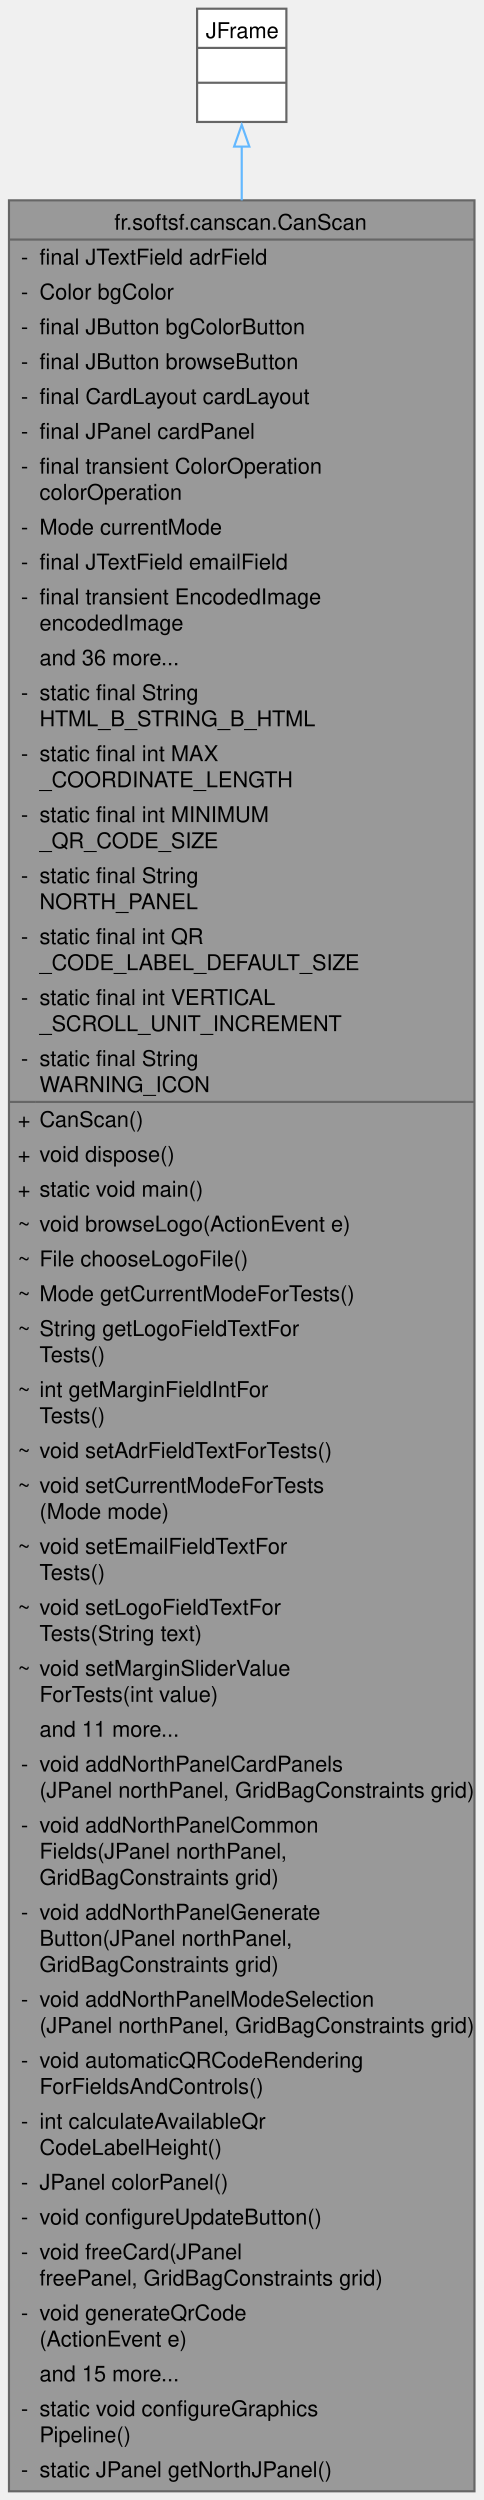
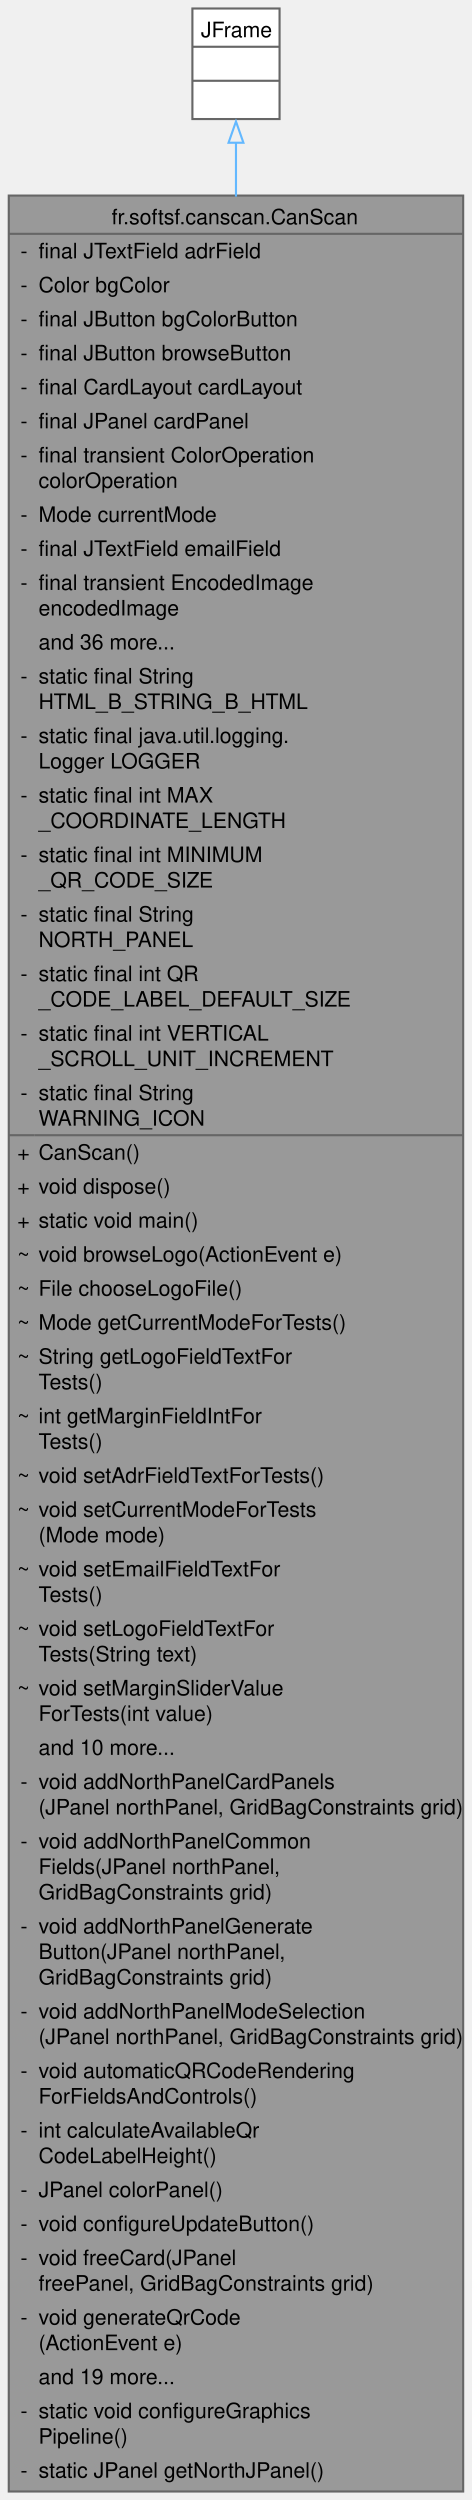
- <svg xmlns="http://www.w3.org/2000/svg" xmlns:xlink="http://www.w3.org/1999/xlink" width="222pt" height="1148pt" viewBox="0.00 0.00 221.75 1148.00">
-   <g id="graph0" class="graph" transform="scale(1 1) rotate(0) translate(4 1144)">
+ <svg xmlns="http://www.w3.org/2000/svg" xmlns:xlink="http://www.w3.org/1999/xlink" width="222pt" height="1176pt" viewBox="0.00 0.00 221.75 1176.00">
+   <g id="graph0" class="graph" transform="scale(1 1) rotate(0) translate(4 1172)">
    <g id="Node000001" class="node">
      <g id="a_Node000001">
        <a xlink:title="CanScan — Swing QR code generator with MECARD, MEET, and FREE modes.">
-           <polygon fill="#999999" stroke="none" points="213.75,-1052 0,-1052 0,0 213.75,0 213.75,-1052" />
-           <text text-anchor="start" x="48.38" y="-1038.5" font-family="Helvetica,sans-Serif" font-size="10.00">fr.softsf.canscan.CanScan</text>
-           <text text-anchor="start" x="5.5" y="-1022.5" font-family="Helvetica,sans-Serif" font-size="10.00">-</text>
-           <text text-anchor="start" x="14" y="-1022.5" font-family="Helvetica,sans-Serif" font-size="10.00">final JTextField adrField</text>
-           <text text-anchor="start" x="5.5" y="-1006.5" font-family="Helvetica,sans-Serif" font-size="10.00">-</text>
-           <text text-anchor="start" x="14" y="-1006.5" font-family="Helvetica,sans-Serif" font-size="10.00">Color bgColor</text>
-           <text text-anchor="start" x="5.5" y="-990.5" font-family="Helvetica,sans-Serif" font-size="10.00">-</text>
-           <text text-anchor="start" x="14" y="-990.5" font-family="Helvetica,sans-Serif" font-size="10.00">final JButton bgColorButton</text>
-           <text text-anchor="start" x="5.5" y="-974.5" font-family="Helvetica,sans-Serif" font-size="10.00">-</text>
-           <text text-anchor="start" x="14" y="-974.5" font-family="Helvetica,sans-Serif" font-size="10.00">final JButton browseButton</text>
-           <text text-anchor="start" x="5.5" y="-958.5" font-family="Helvetica,sans-Serif" font-size="10.00">-</text>
-           <text text-anchor="start" x="14" y="-958.5" font-family="Helvetica,sans-Serif" font-size="10.00">final CardLayout cardLayout</text>
-           <text text-anchor="start" x="5.5" y="-942.5" font-family="Helvetica,sans-Serif" font-size="10.00">-</text>
-           <text text-anchor="start" x="14" y="-942.5" font-family="Helvetica,sans-Serif" font-size="10.00">final JPanel cardPanel</text>
+           <polygon fill="#999999" stroke="none" points="213.75,-1080 0,-1080 0,0 213.75,0 213.75,-1080" />
+           <text text-anchor="start" x="48.38" y="-1066.5" font-family="Helvetica,sans-Serif" font-size="10.00">fr.softsf.canscan.CanScan</text>
+           <text text-anchor="start" x="5.5" y="-1050.5" font-family="Helvetica,sans-Serif" font-size="10.00">-</text>
+           <text text-anchor="start" x="14" y="-1050.5" font-family="Helvetica,sans-Serif" font-size="10.00">final JTextField adrField</text>
+           <text text-anchor="start" x="5.5" y="-1034.5" font-family="Helvetica,sans-Serif" font-size="10.00">-</text>
+           <text text-anchor="start" x="14" y="-1034.5" font-family="Helvetica,sans-Serif" font-size="10.00">Color bgColor</text>
+           <text text-anchor="start" x="5.5" y="-1018.5" font-family="Helvetica,sans-Serif" font-size="10.00">-</text>
+           <text text-anchor="start" x="14" y="-1018.5" font-family="Helvetica,sans-Serif" font-size="10.00">final JButton bgColorButton</text>
+           <text text-anchor="start" x="5.5" y="-1002.5" font-family="Helvetica,sans-Serif" font-size="10.00">-</text>
+           <text text-anchor="start" x="14" y="-1002.5" font-family="Helvetica,sans-Serif" font-size="10.00">final JButton browseButton</text>
+           <text text-anchor="start" x="5.5" y="-986.5" font-family="Helvetica,sans-Serif" font-size="10.00">-</text>
+           <text text-anchor="start" x="14" y="-986.5" font-family="Helvetica,sans-Serif" font-size="10.00">final CardLayout cardLayout</text>
+           <text text-anchor="start" x="5.5" y="-970.5" font-family="Helvetica,sans-Serif" font-size="10.00">-</text>
+           <text text-anchor="start" x="14" y="-970.5" font-family="Helvetica,sans-Serif" font-size="10.00">final JPanel cardPanel</text>
+           <text text-anchor="start" x="5.5" y="-954.5" font-family="Helvetica,sans-Serif" font-size="10.00">-</text>
+           <text text-anchor="start" x="14" y="-954.5" font-family="Helvetica,sans-Serif" font-size="10.00">final transient ColorOperation</text>
+           <text text-anchor="start" x="14" y="-942.5" font-family="Helvetica,sans-Serif" font-size="10.00"> colorOperation</text>
          <text text-anchor="start" x="5.5" y="-926.5" font-family="Helvetica,sans-Serif" font-size="10.00">-</text>
-           <text text-anchor="start" x="14" y="-926.5" font-family="Helvetica,sans-Serif" font-size="10.00">final transient ColorOperation</text>
-           <text text-anchor="start" x="14" y="-914.5" font-family="Helvetica,sans-Serif" font-size="10.00"> colorOperation</text>
-           <text text-anchor="start" x="5.5" y="-898.5" font-family="Helvetica,sans-Serif" font-size="10.00">-</text>
-           <text text-anchor="start" x="14" y="-898.5" font-family="Helvetica,sans-Serif" font-size="10.00">Mode currentMode</text>
-           <text text-anchor="start" x="5.5" y="-882.5" font-family="Helvetica,sans-Serif" font-size="10.00">-</text>
-           <text text-anchor="start" x="14" y="-882.5" font-family="Helvetica,sans-Serif" font-size="10.00">final JTextField emailField</text>
-           <text text-anchor="start" x="5.5" y="-866.5" font-family="Helvetica,sans-Serif" font-size="10.00">-</text>
-           <text text-anchor="start" x="14" y="-866.5" font-family="Helvetica,sans-Serif" font-size="10.00">final transient EncodedImage</text>
-           <text text-anchor="start" x="14" y="-854.5" font-family="Helvetica,sans-Serif" font-size="10.00"> encodedImage</text>
-           <text text-anchor="start" x="14" y="-838.5" font-family="Helvetica,sans-Serif" font-size="10.00">and 36 more...</text>
+           <text text-anchor="start" x="14" y="-926.5" font-family="Helvetica,sans-Serif" font-size="10.00">Mode currentMode</text>
+           <text text-anchor="start" x="5.5" y="-910.5" font-family="Helvetica,sans-Serif" font-size="10.00">-</text>
+           <text text-anchor="start" x="14" y="-910.5" font-family="Helvetica,sans-Serif" font-size="10.00">final JTextField emailField</text>
+           <text text-anchor="start" x="5.5" y="-894.5" font-family="Helvetica,sans-Serif" font-size="10.00">-</text>
+           <text text-anchor="start" x="14" y="-894.5" font-family="Helvetica,sans-Serif" font-size="10.00">final transient EncodedImage</text>
+           <text text-anchor="start" x="14" y="-882.5" font-family="Helvetica,sans-Serif" font-size="10.00"> encodedImage</text>
+           <text text-anchor="start" x="14" y="-866.5" font-family="Helvetica,sans-Serif" font-size="10.00">and 36 more...</text>
+           <text text-anchor="start" x="5.5" y="-850.5" font-family="Helvetica,sans-Serif" font-size="10.00">-</text>
+           <text text-anchor="start" x="14" y="-850.5" font-family="Helvetica,sans-Serif" font-size="10.00">static final String</text>
+           <text text-anchor="start" x="14" y="-838.5" font-family="Helvetica,sans-Serif" font-size="10.00"> HTML_B_STRING_B_HTML</text>
          <text text-anchor="start" x="5.5" y="-822.5" font-family="Helvetica,sans-Serif" font-size="10.00">-</text>
-           <text text-anchor="start" x="14" y="-822.5" font-family="Helvetica,sans-Serif" font-size="10.00">static final String</text>
-           <text text-anchor="start" x="14" y="-810.5" font-family="Helvetica,sans-Serif" font-size="10.00"> HTML_B_STRING_B_HTML</text>
+           <text text-anchor="start" x="14" y="-822.5" font-family="Helvetica,sans-Serif" font-size="10.00">static final java.util.logging.</text>
+           <text text-anchor="start" x="14" y="-810.5" font-family="Helvetica,sans-Serif" font-size="10.00">Logger LOGGER</text>
          <text text-anchor="start" x="5.5" y="-794.5" font-family="Helvetica,sans-Serif" font-size="10.00">-</text>
          <text text-anchor="start" x="14" y="-794.5" font-family="Helvetica,sans-Serif" font-size="10.00">static final int MAX</text>
          <text text-anchor="start" x="14" y="-782.5" font-family="Helvetica,sans-Serif" font-size="10.00">_COORDINATE_LENGTH</text>
          <text text-anchor="start" x="5.5" y="-766.5" font-family="Helvetica,sans-Serif" font-size="10.00">-</text>
          <text text-anchor="start" x="14" y="-766.5" font-family="Helvetica,sans-Serif" font-size="10.00">static final int MINIMUM</text>
          <text text-anchor="start" x="14" y="-754.5" font-family="Helvetica,sans-Serif" font-size="10.00">_QR_CODE_SIZE</text>
          <text text-anchor="start" x="5.5" y="-738.5" font-family="Helvetica,sans-Serif" font-size="10.00">-</text>
          <text text-anchor="start" x="14" y="-738.5" font-family="Helvetica,sans-Serif" font-size="10.00">static final String</text>
          <text text-anchor="start" x="14" y="-726.5" font-family="Helvetica,sans-Serif" font-size="10.00"> NORTH_PANEL</text>
          <text text-anchor="start" x="5.5" y="-710.5" font-family="Helvetica,sans-Serif" font-size="10.00">-</text>
          <text text-anchor="start" x="14" y="-710.5" font-family="Helvetica,sans-Serif" font-size="10.00">static final int QR</text>
          <text text-anchor="start" x="14" y="-698.5" font-family="Helvetica,sans-Serif" font-size="10.00">_CODE_LABEL_DEFAULT_SIZE</text>
          <text text-anchor="start" x="5.5" y="-682.5" font-family="Helvetica,sans-Serif" font-size="10.00">-</text>
          <text text-anchor="start" x="14" y="-682.5" font-family="Helvetica,sans-Serif" font-size="10.00">static final int VERTICAL</text>
          <text text-anchor="start" x="14" y="-670.5" font-family="Helvetica,sans-Serif" font-size="10.00">_SCROLL_UNIT_INCREMENT</text>
          <text text-anchor="start" x="5.5" y="-654.5" font-family="Helvetica,sans-Serif" font-size="10.00">-</text>
          <text text-anchor="start" x="14" y="-654.5" font-family="Helvetica,sans-Serif" font-size="10.00">static final String</text>
          <text text-anchor="start" x="14" y="-642.5" font-family="Helvetica,sans-Serif" font-size="10.00"> WARNING_ICON</text>
          <text text-anchor="start" x="4" y="-626.5" font-family="Helvetica,sans-Serif" font-size="10.00">+</text>
          <text text-anchor="start" x="14" y="-626.5" font-family="Helvetica,sans-Serif" font-size="10.00">CanScan()</text>
          <text text-anchor="start" x="4" y="-610.5" font-family="Helvetica,sans-Serif" font-size="10.00">+</text>
          <text text-anchor="start" x="14" y="-610.5" font-family="Helvetica,sans-Serif" font-size="10.00">void dispose()</text>
          <text text-anchor="start" x="4" y="-594.5" font-family="Helvetica,sans-Serif" font-size="10.00">+</text>
          <text text-anchor="start" x="14" y="-594.5" font-family="Helvetica,sans-Serif" font-size="10.00">static void main()</text>
          <text text-anchor="start" x="4" y="-578.5" font-family="Helvetica,sans-Serif" font-size="10.00">~</text>
          <text text-anchor="start" x="14" y="-578.5" font-family="Helvetica,sans-Serif" font-size="10.00">void browseLogo(ActionEvent e)</text>
          <text text-anchor="start" x="4" y="-562.5" font-family="Helvetica,sans-Serif" font-size="10.00">~</text>
          <text text-anchor="start" x="14" y="-562.5" font-family="Helvetica,sans-Serif" font-size="10.00">File chooseLogoFile()</text>
          <text text-anchor="start" x="4" y="-546.5" font-family="Helvetica,sans-Serif" font-size="10.00">~</text>
          <text text-anchor="start" x="14" y="-546.5" font-family="Helvetica,sans-Serif" font-size="10.00">Mode getCurrentModeForTests()</text>
          <text text-anchor="start" x="4" y="-530.5" font-family="Helvetica,sans-Serif" font-size="10.00">~</text>
          <text text-anchor="start" x="14" y="-530.5" font-family="Helvetica,sans-Serif" font-size="10.00">String getLogoFieldTextFor</text>
          <text text-anchor="start" x="14" y="-518.5" font-family="Helvetica,sans-Serif" font-size="10.00">Tests()</text>
          <text text-anchor="start" x="4" y="-502.5" font-family="Helvetica,sans-Serif" font-size="10.00">~</text>
          <text text-anchor="start" x="14" y="-502.5" font-family="Helvetica,sans-Serif" font-size="10.00">int getMarginFieldIntFor</text>
          <text text-anchor="start" x="14" y="-490.5" font-family="Helvetica,sans-Serif" font-size="10.00">Tests()</text>
          <text text-anchor="start" x="4" y="-474.5" font-family="Helvetica,sans-Serif" font-size="10.00">~</text>
          <text text-anchor="start" x="14" y="-474.5" font-family="Helvetica,sans-Serif" font-size="10.00">void setAdrFieldTextForTests()</text>
          <text text-anchor="start" x="4" y="-458.5" font-family="Helvetica,sans-Serif" font-size="10.00">~</text>
          <text text-anchor="start" x="14" y="-458.5" font-family="Helvetica,sans-Serif" font-size="10.00">void setCurrentModeForTests</text>
          <text text-anchor="start" x="14" y="-446.5" font-family="Helvetica,sans-Serif" font-size="10.00">(Mode mode)</text>
          <text text-anchor="start" x="4" y="-430.5" font-family="Helvetica,sans-Serif" font-size="10.00">~</text>
          <text text-anchor="start" x="14" y="-430.5" font-family="Helvetica,sans-Serif" font-size="10.00">void setEmailFieldTextFor</text>
          <text text-anchor="start" x="14" y="-418.5" font-family="Helvetica,sans-Serif" font-size="10.00">Tests()</text>
          <text text-anchor="start" x="4" y="-402.5" font-family="Helvetica,sans-Serif" font-size="10.00">~</text>
          <text text-anchor="start" x="14" y="-402.5" font-family="Helvetica,sans-Serif" font-size="10.00">void setLogoFieldTextFor</text>
          <text text-anchor="start" x="14" y="-390.5" font-family="Helvetica,sans-Serif" font-size="10.00">Tests(String text)</text>
          <text text-anchor="start" x="4" y="-374.5" font-family="Helvetica,sans-Serif" font-size="10.00">~</text>
          <text text-anchor="start" x="14" y="-374.5" font-family="Helvetica,sans-Serif" font-size="10.00">void setMarginSliderValue</text>
          <text text-anchor="start" x="14" y="-362.5" font-family="Helvetica,sans-Serif" font-size="10.00">ForTests(int value)</text>
-           <text text-anchor="start" x="14" y="-346.5" font-family="Helvetica,sans-Serif" font-size="10.00">and 11 more...</text>
+           <text text-anchor="start" x="14" y="-346.5" font-family="Helvetica,sans-Serif" font-size="10.00">and 10 more...</text>
          <text text-anchor="start" x="5.5" y="-330.5" font-family="Helvetica,sans-Serif" font-size="10.00">-</text>
          <text text-anchor="start" x="14" y="-330.5" font-family="Helvetica,sans-Serif" font-size="10.00">void addNorthPanelCardPanels</text>
          <text text-anchor="start" x="14" y="-318.5" font-family="Helvetica,sans-Serif" font-size="10.00">(JPanel northPanel, GridBagConstraints grid)</text>
          <text text-anchor="start" x="5.5" y="-302.5" font-family="Helvetica,sans-Serif" font-size="10.00">-</text>
          <text text-anchor="start" x="14" y="-302.5" font-family="Helvetica,sans-Serif" font-size="10.00">void addNorthPanelCommon</text>
          <text text-anchor="start" x="14" y="-290.5" font-family="Helvetica,sans-Serif" font-size="10.00">Fields(JPanel northPanel,</text>
          <text text-anchor="start" x="14" y="-278.5" font-family="Helvetica,sans-Serif" font-size="10.00"> GridBagConstraints grid)</text>
          <text text-anchor="start" x="5.5" y="-262.5" font-family="Helvetica,sans-Serif" font-size="10.00">-</text>
          <text text-anchor="start" x="14" y="-262.5" font-family="Helvetica,sans-Serif" font-size="10.00">void addNorthPanelGenerate</text>
          <text text-anchor="start" x="14" y="-250.5" font-family="Helvetica,sans-Serif" font-size="10.00">Button(JPanel northPanel,</text>
          <text text-anchor="start" x="14" y="-238.5" font-family="Helvetica,sans-Serif" font-size="10.00"> GridBagConstraints grid)</text>
          <text text-anchor="start" x="5.5" y="-222.5" font-family="Helvetica,sans-Serif" font-size="10.00">-</text>
          <text text-anchor="start" x="14" y="-222.5" font-family="Helvetica,sans-Serif" font-size="10.00">void addNorthPanelModeSelection</text>
          <text text-anchor="start" x="14" y="-210.5" font-family="Helvetica,sans-Serif" font-size="10.00">(JPanel northPanel, GridBagConstraints grid)</text>
          <text text-anchor="start" x="5.5" y="-194.5" font-family="Helvetica,sans-Serif" font-size="10.00">-</text>
          <text text-anchor="start" x="14" y="-194.5" font-family="Helvetica,sans-Serif" font-size="10.00">void automaticQRCodeRendering</text>
          <text text-anchor="start" x="14" y="-182.5" font-family="Helvetica,sans-Serif" font-size="10.00">ForFieldsAndControls()</text>
          <text text-anchor="start" x="5.5" y="-166.5" font-family="Helvetica,sans-Serif" font-size="10.00">-</text>
          <text text-anchor="start" x="14" y="-166.5" font-family="Helvetica,sans-Serif" font-size="10.00">int calculateAvailableQr</text>
          <text text-anchor="start" x="14" y="-154.5" font-family="Helvetica,sans-Serif" font-size="10.00">CodeLabelHeight()</text>
          <text text-anchor="start" x="5.5" y="-138.5" font-family="Helvetica,sans-Serif" font-size="10.00">-</text>
          <text text-anchor="start" x="14" y="-138.5" font-family="Helvetica,sans-Serif" font-size="10.00">JPanel colorPanel()</text>
          <text text-anchor="start" x="5.5" y="-122.5" font-family="Helvetica,sans-Serif" font-size="10.00">-</text>
          <text text-anchor="start" x="14" y="-122.5" font-family="Helvetica,sans-Serif" font-size="10.00">void configureUpdateButton()</text>
          <text text-anchor="start" x="5.5" y="-106.5" font-family="Helvetica,sans-Serif" font-size="10.00">-</text>
          <text text-anchor="start" x="14" y="-106.5" font-family="Helvetica,sans-Serif" font-size="10.00">void freeCard(JPanel</text>
          <text text-anchor="start" x="14" y="-94.5" font-family="Helvetica,sans-Serif" font-size="10.00"> freePanel, GridBagConstraints grid)</text>
          <text text-anchor="start" x="5.5" y="-78.5" font-family="Helvetica,sans-Serif" font-size="10.00">-</text>
          <text text-anchor="start" x="14" y="-78.5" font-family="Helvetica,sans-Serif" font-size="10.00">void generateQrCode</text>
          <text text-anchor="start" x="14" y="-66.5" font-family="Helvetica,sans-Serif" font-size="10.00">(ActionEvent e)</text>
-           <text text-anchor="start" x="14" y="-50.5" font-family="Helvetica,sans-Serif" font-size="10.00">and 15 more...</text>
+           <text text-anchor="start" x="14" y="-50.5" font-family="Helvetica,sans-Serif" font-size="10.00">and 19 more...</text>
          <text text-anchor="start" x="5.5" y="-34.5" font-family="Helvetica,sans-Serif" font-size="10.00">-</text>
          <text text-anchor="start" x="14" y="-34.5" font-family="Helvetica,sans-Serif" font-size="10.00">static void configureGraphics</text>
          <text text-anchor="start" x="14" y="-22.5" font-family="Helvetica,sans-Serif" font-size="10.00">Pipeline()</text>
          <text text-anchor="start" x="5.5" y="-6.5" font-family="Helvetica,sans-Serif" font-size="10.00">-</text>
          <text text-anchor="start" x="14" y="-6.5" font-family="Helvetica,sans-Serif" font-size="10.00">static JPanel getNorthJPanel()</text>
-           <polygon fill="#666666" stroke="#666666" points="0,-1034 0,-1034 213.75,-1034 213.75,-1034 0,-1034" />
+           <polygon fill="#666666" stroke="#666666" points="0,-1062 0,-1062 213.75,-1062 213.75,-1062 0,-1062" />
          <polygon fill="#666666" stroke="#666666" points="0,-638 0,-638 12,-638 12,-638 0,-638" />
          <polygon fill="#666666" stroke="#666666" points="12,-638 12,-638 213.75,-638 213.75,-638 12,-638" />
-           <polygon fill="none" stroke="#666666" points="0,0 0,-1052 213.75,-1052 213.75,0 0,0" />
+           <polygon fill="none" stroke="#666666" points="0,0 0,-1080 213.75,-1080 213.75,0 0,0" />
        </a>
      </g>
    </g>
    <g id="Node000002" class="node">
      <g id="a_Node000002">
        <a xlink:title=" ">
-           <polygon fill="white" stroke="none" points="127.38,-1140 86.38,-1140 86.38,-1088 127.38,-1088 127.38,-1140" />
-           <text text-anchor="start" x="90.38" y="-1126.5" font-family="Helvetica,sans-Serif" font-size="10.00">JFrame</text>
-           <text text-anchor="start" x="105.38" y="-1110.5" font-family="Helvetica,sans-Serif" font-size="10.00"> </text>
-           <text text-anchor="start" x="105.38" y="-1094.5" font-family="Helvetica,sans-Serif" font-size="10.00"> </text>
-           <polygon fill="#666666" stroke="#666666" points="86.38,-1122 86.38,-1122 127.38,-1122 127.38,-1122 86.38,-1122" />
-           <polygon fill="#666666" stroke="#666666" points="86.38,-1106 86.38,-1106 127.38,-1106 127.38,-1106 86.38,-1106" />
-           <polygon fill="none" stroke="#666666" points="86.38,-1088 86.38,-1140 127.38,-1140 127.38,-1088 86.38,-1088" />
+           <polygon fill="white" stroke="none" points="127.38,-1168 86.38,-1168 86.38,-1116 127.38,-1116 127.38,-1168" />
+           <text text-anchor="start" x="90.38" y="-1154.5" font-family="Helvetica,sans-Serif" font-size="10.00">JFrame</text>
+           <text text-anchor="start" x="105.38" y="-1138.5" font-family="Helvetica,sans-Serif" font-size="10.00"> </text>
+           <text text-anchor="start" x="105.38" y="-1122.5" font-family="Helvetica,sans-Serif" font-size="10.00"> </text>
+           <polygon fill="#666666" stroke="#666666" points="86.38,-1150 86.38,-1150 127.38,-1150 127.38,-1150 86.38,-1150" />
+           <polygon fill="#666666" stroke="#666666" points="86.38,-1134 86.38,-1134 127.38,-1134 127.38,-1134 86.38,-1134" />
+           <polygon fill="none" stroke="#666666" points="86.38,-1116 86.38,-1168 127.38,-1168 127.38,-1116 86.38,-1116" />
        </a>
      </g>
    </g>
    <g id="edge1_Node000001_Node000002" class="edge">
      <g id="a_edge1_Node000001_Node000002">
        <a xlink:title=" ">
-           <path fill="none" stroke="#63b8ff" d="M106.88,-1076.78C106.88,-1069.43 106.88,-1061.12 106.88,-1051.97" />
-           <polygon fill="none" stroke="#63b8ff" points="103.38,-1076.68 106.88,-1086.68 110.38,-1076.68 103.38,-1076.68" />
+           <path fill="none" stroke="#63b8ff" d="M106.88,-1105.06C106.88,-1097.53 106.88,-1088.98 106.88,-1079.53" />
+           <polygon fill="none" stroke="#63b8ff" points="103.38,-1104.85 106.88,-1114.85 110.38,-1104.85 103.38,-1104.85" />
        </a>
      </g>
    </g>
  </g>
</svg>
